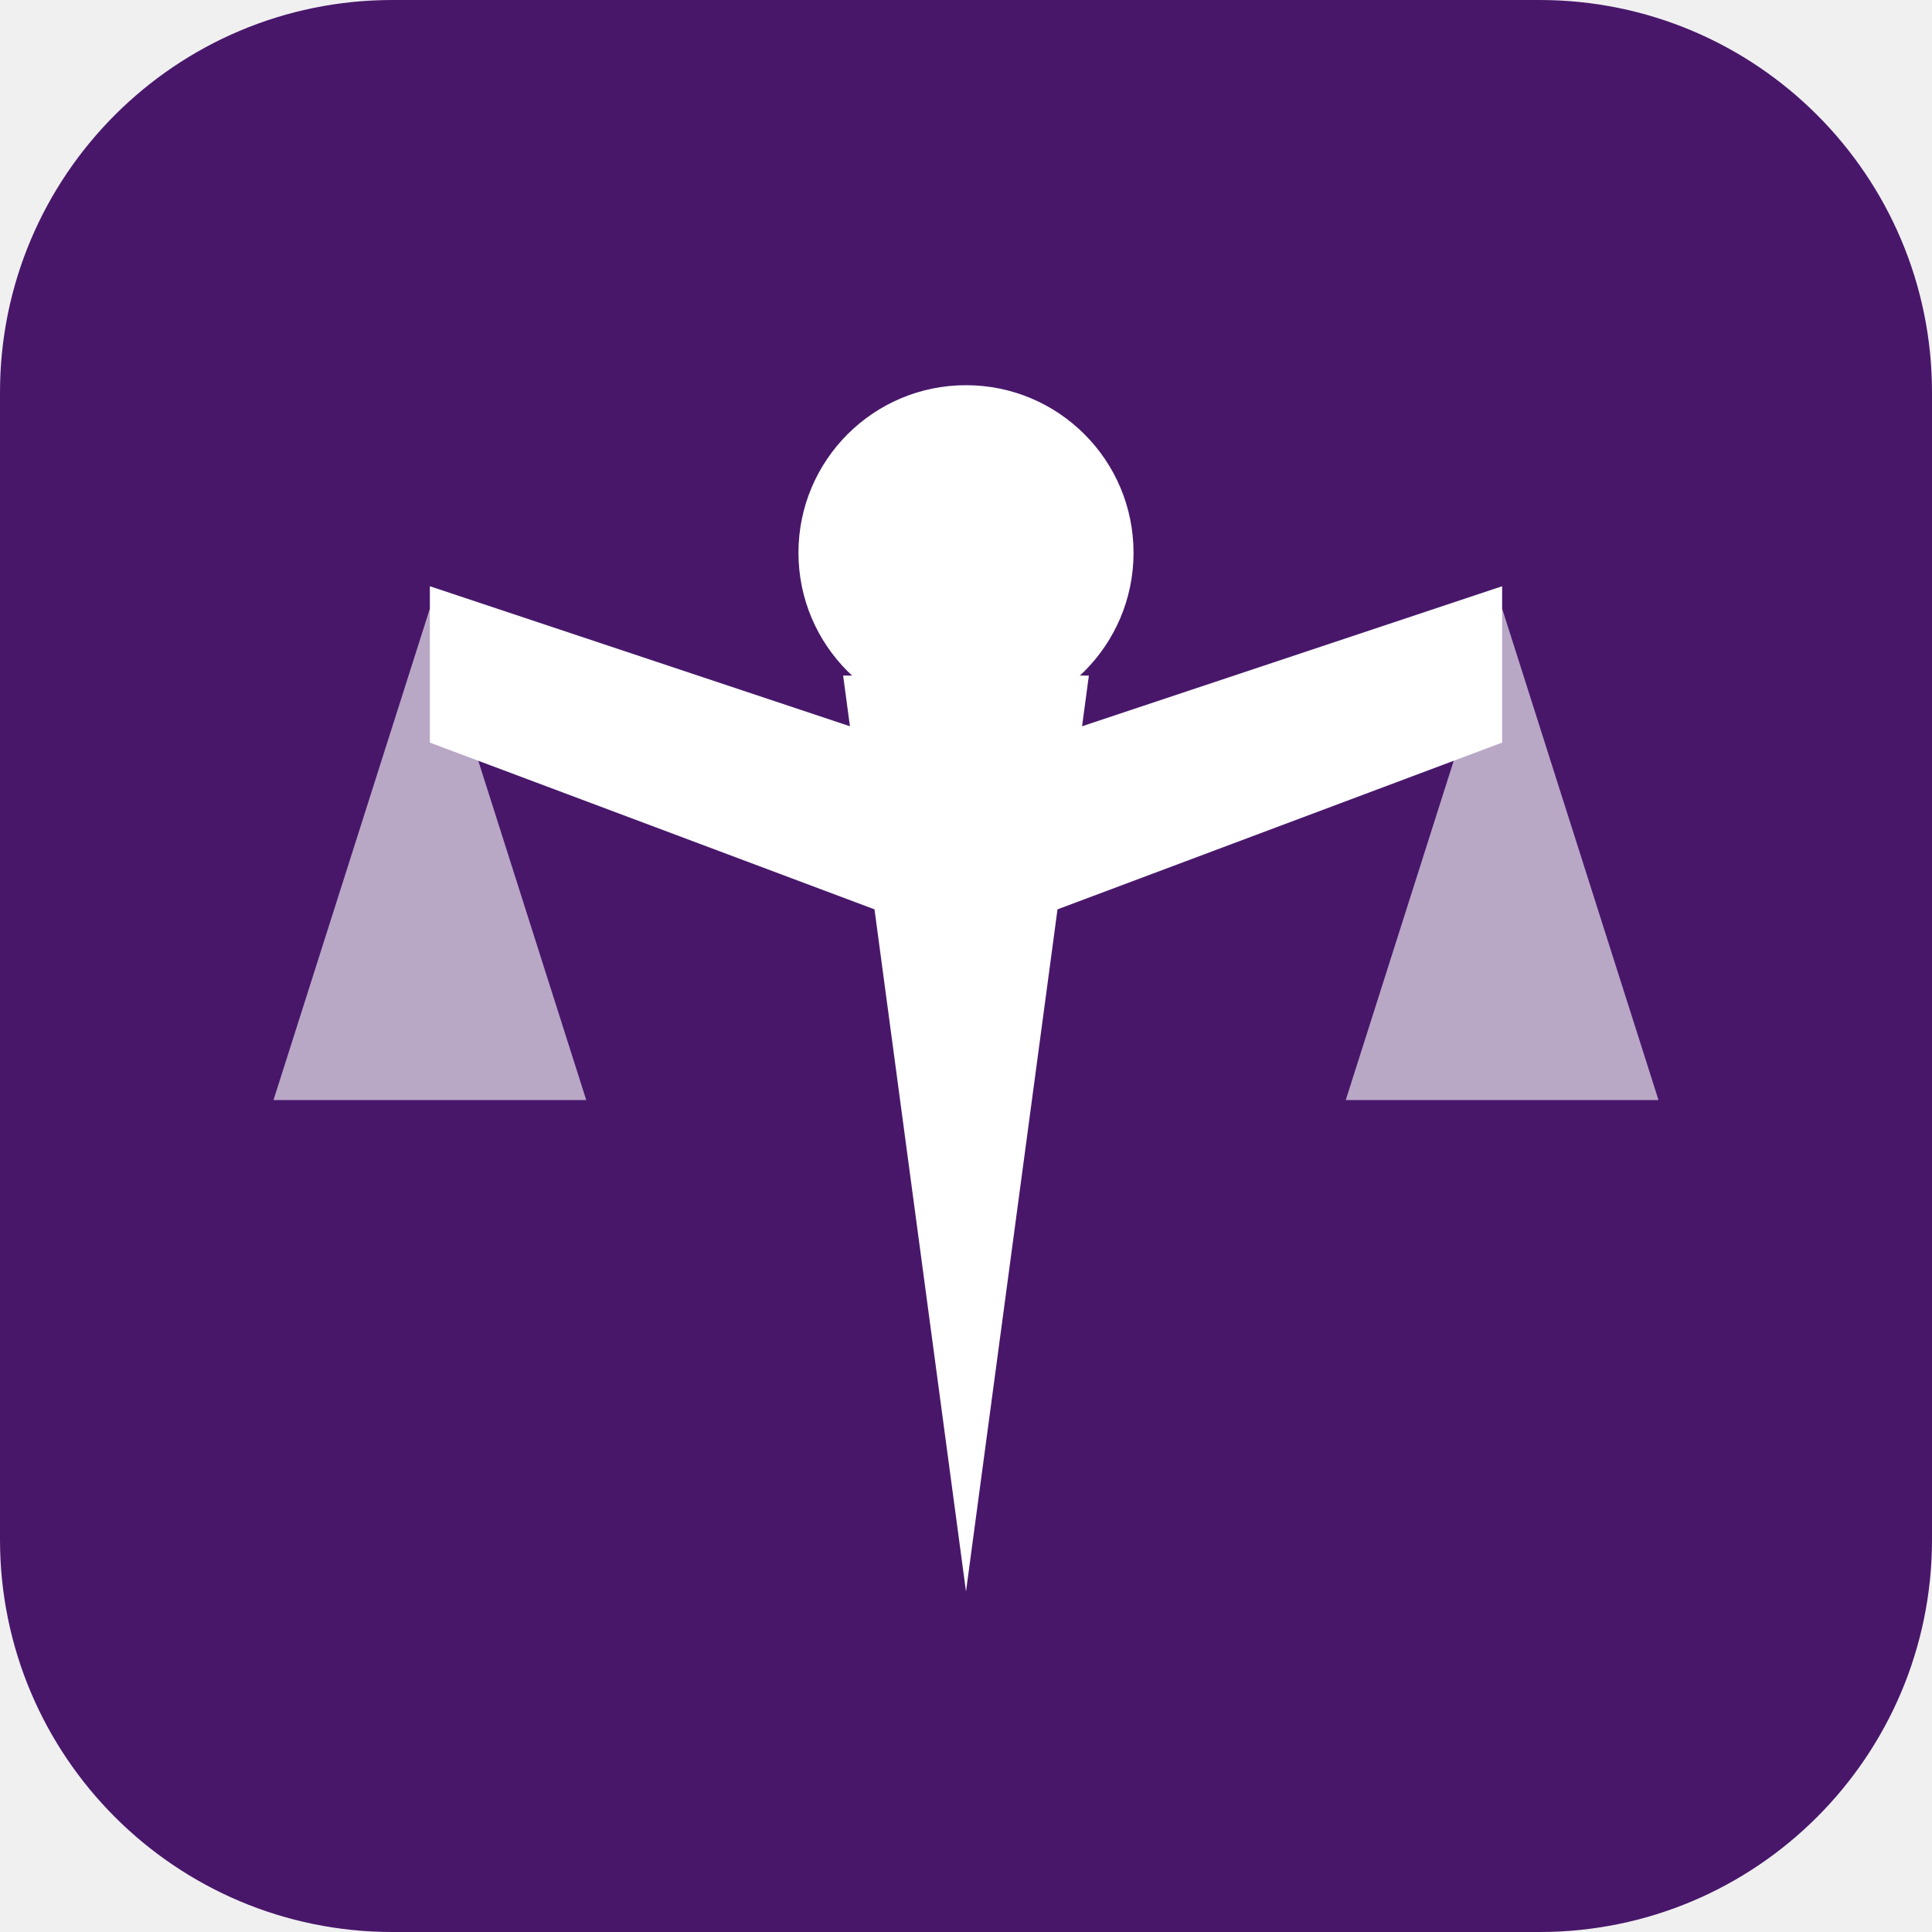
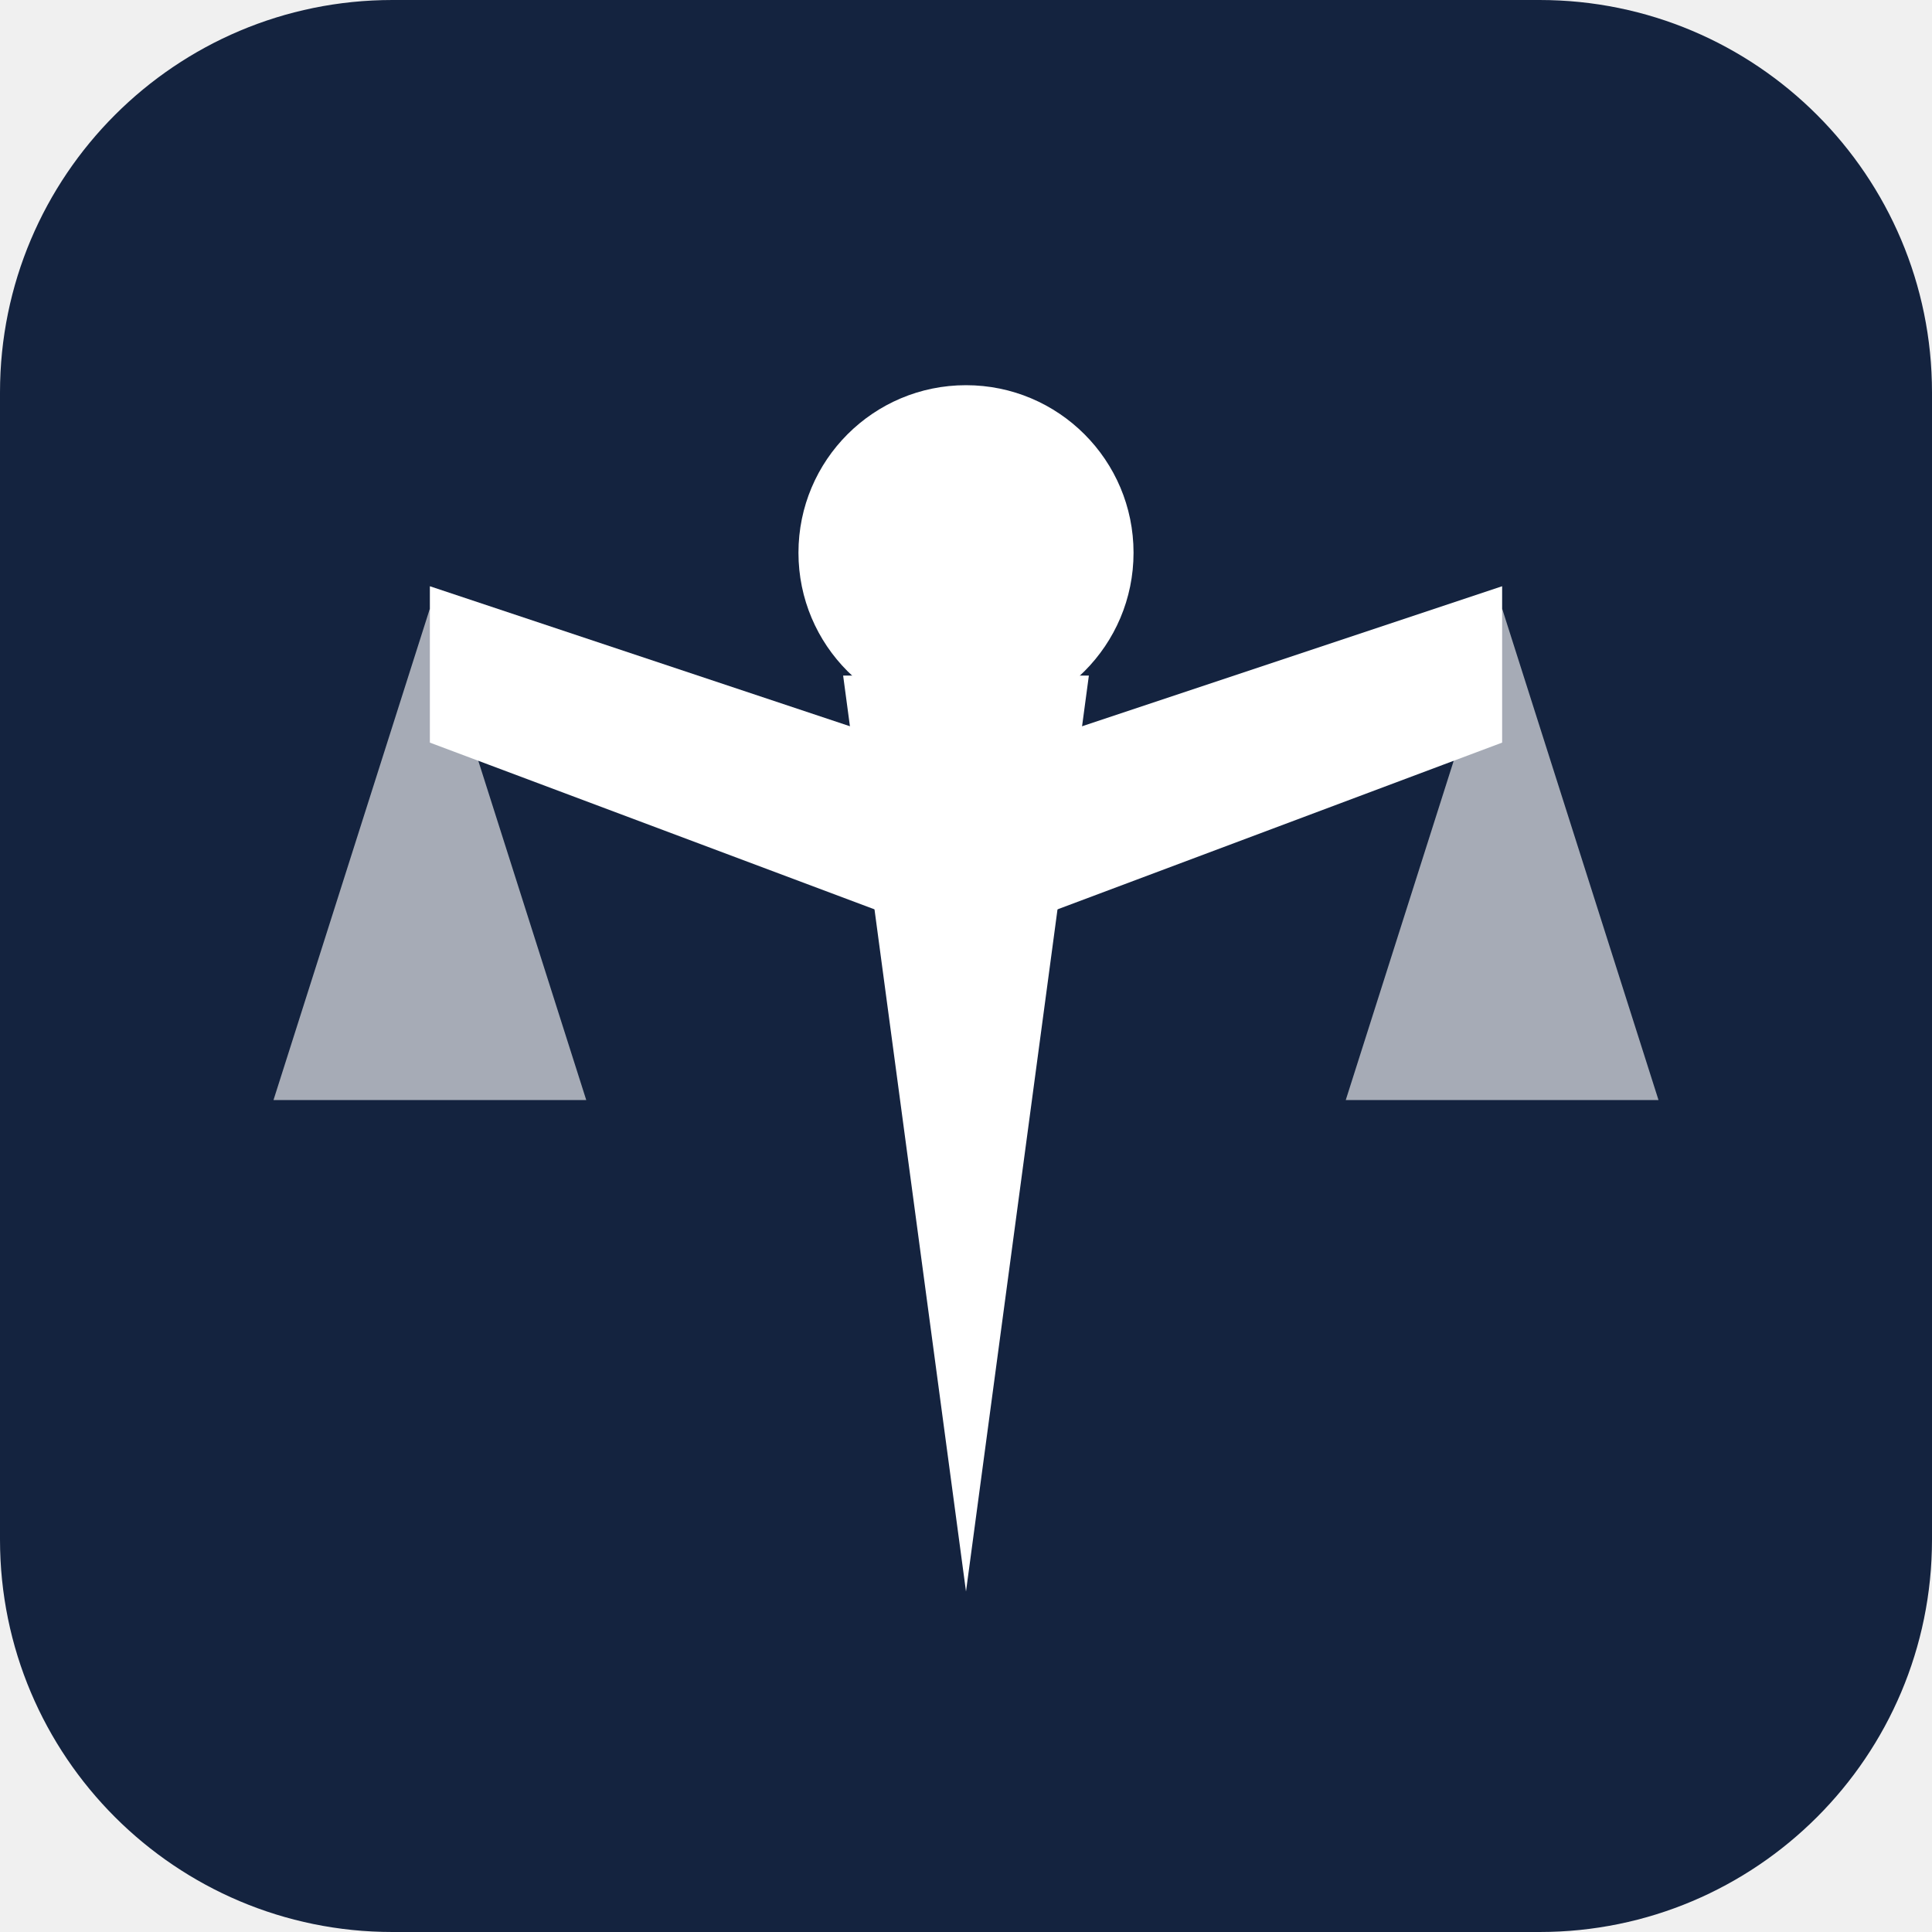
<svg xmlns="http://www.w3.org/2000/svg" viewBox="0 0 128 128" width="128" height="128" role="img" aria-label="InventDB Legal">
-   <rect width="128" height="128" rx="26" fill="#48176a" />
+   <rect width="128" height="128" rx="26" fill="#14233f" />
  <g transform="translate(64 64) scale(0.74) translate(-64 -64)">
    <circle cx="64" cy="27" r="15" fill="#ffffff" />
    <path d="M53 38 L75 38 L64 120 Z" fill="#ffffff" />
    <path d="M64 46 L16 30 L16 44 L64 62 Z" fill="#ffffff" />
    <path d="M64 46 L112 30 L112 44 L64 62 Z" fill="#ffffff" />
    <path d="M16 32 L2 76 L30 76 Z" fill="rgba(255,255,255,0.62)" />
    <path d="M112 32 L98 76 L126 76 Z" fill="rgba(255,255,255,0.62)" />
  </g>
</svg>
